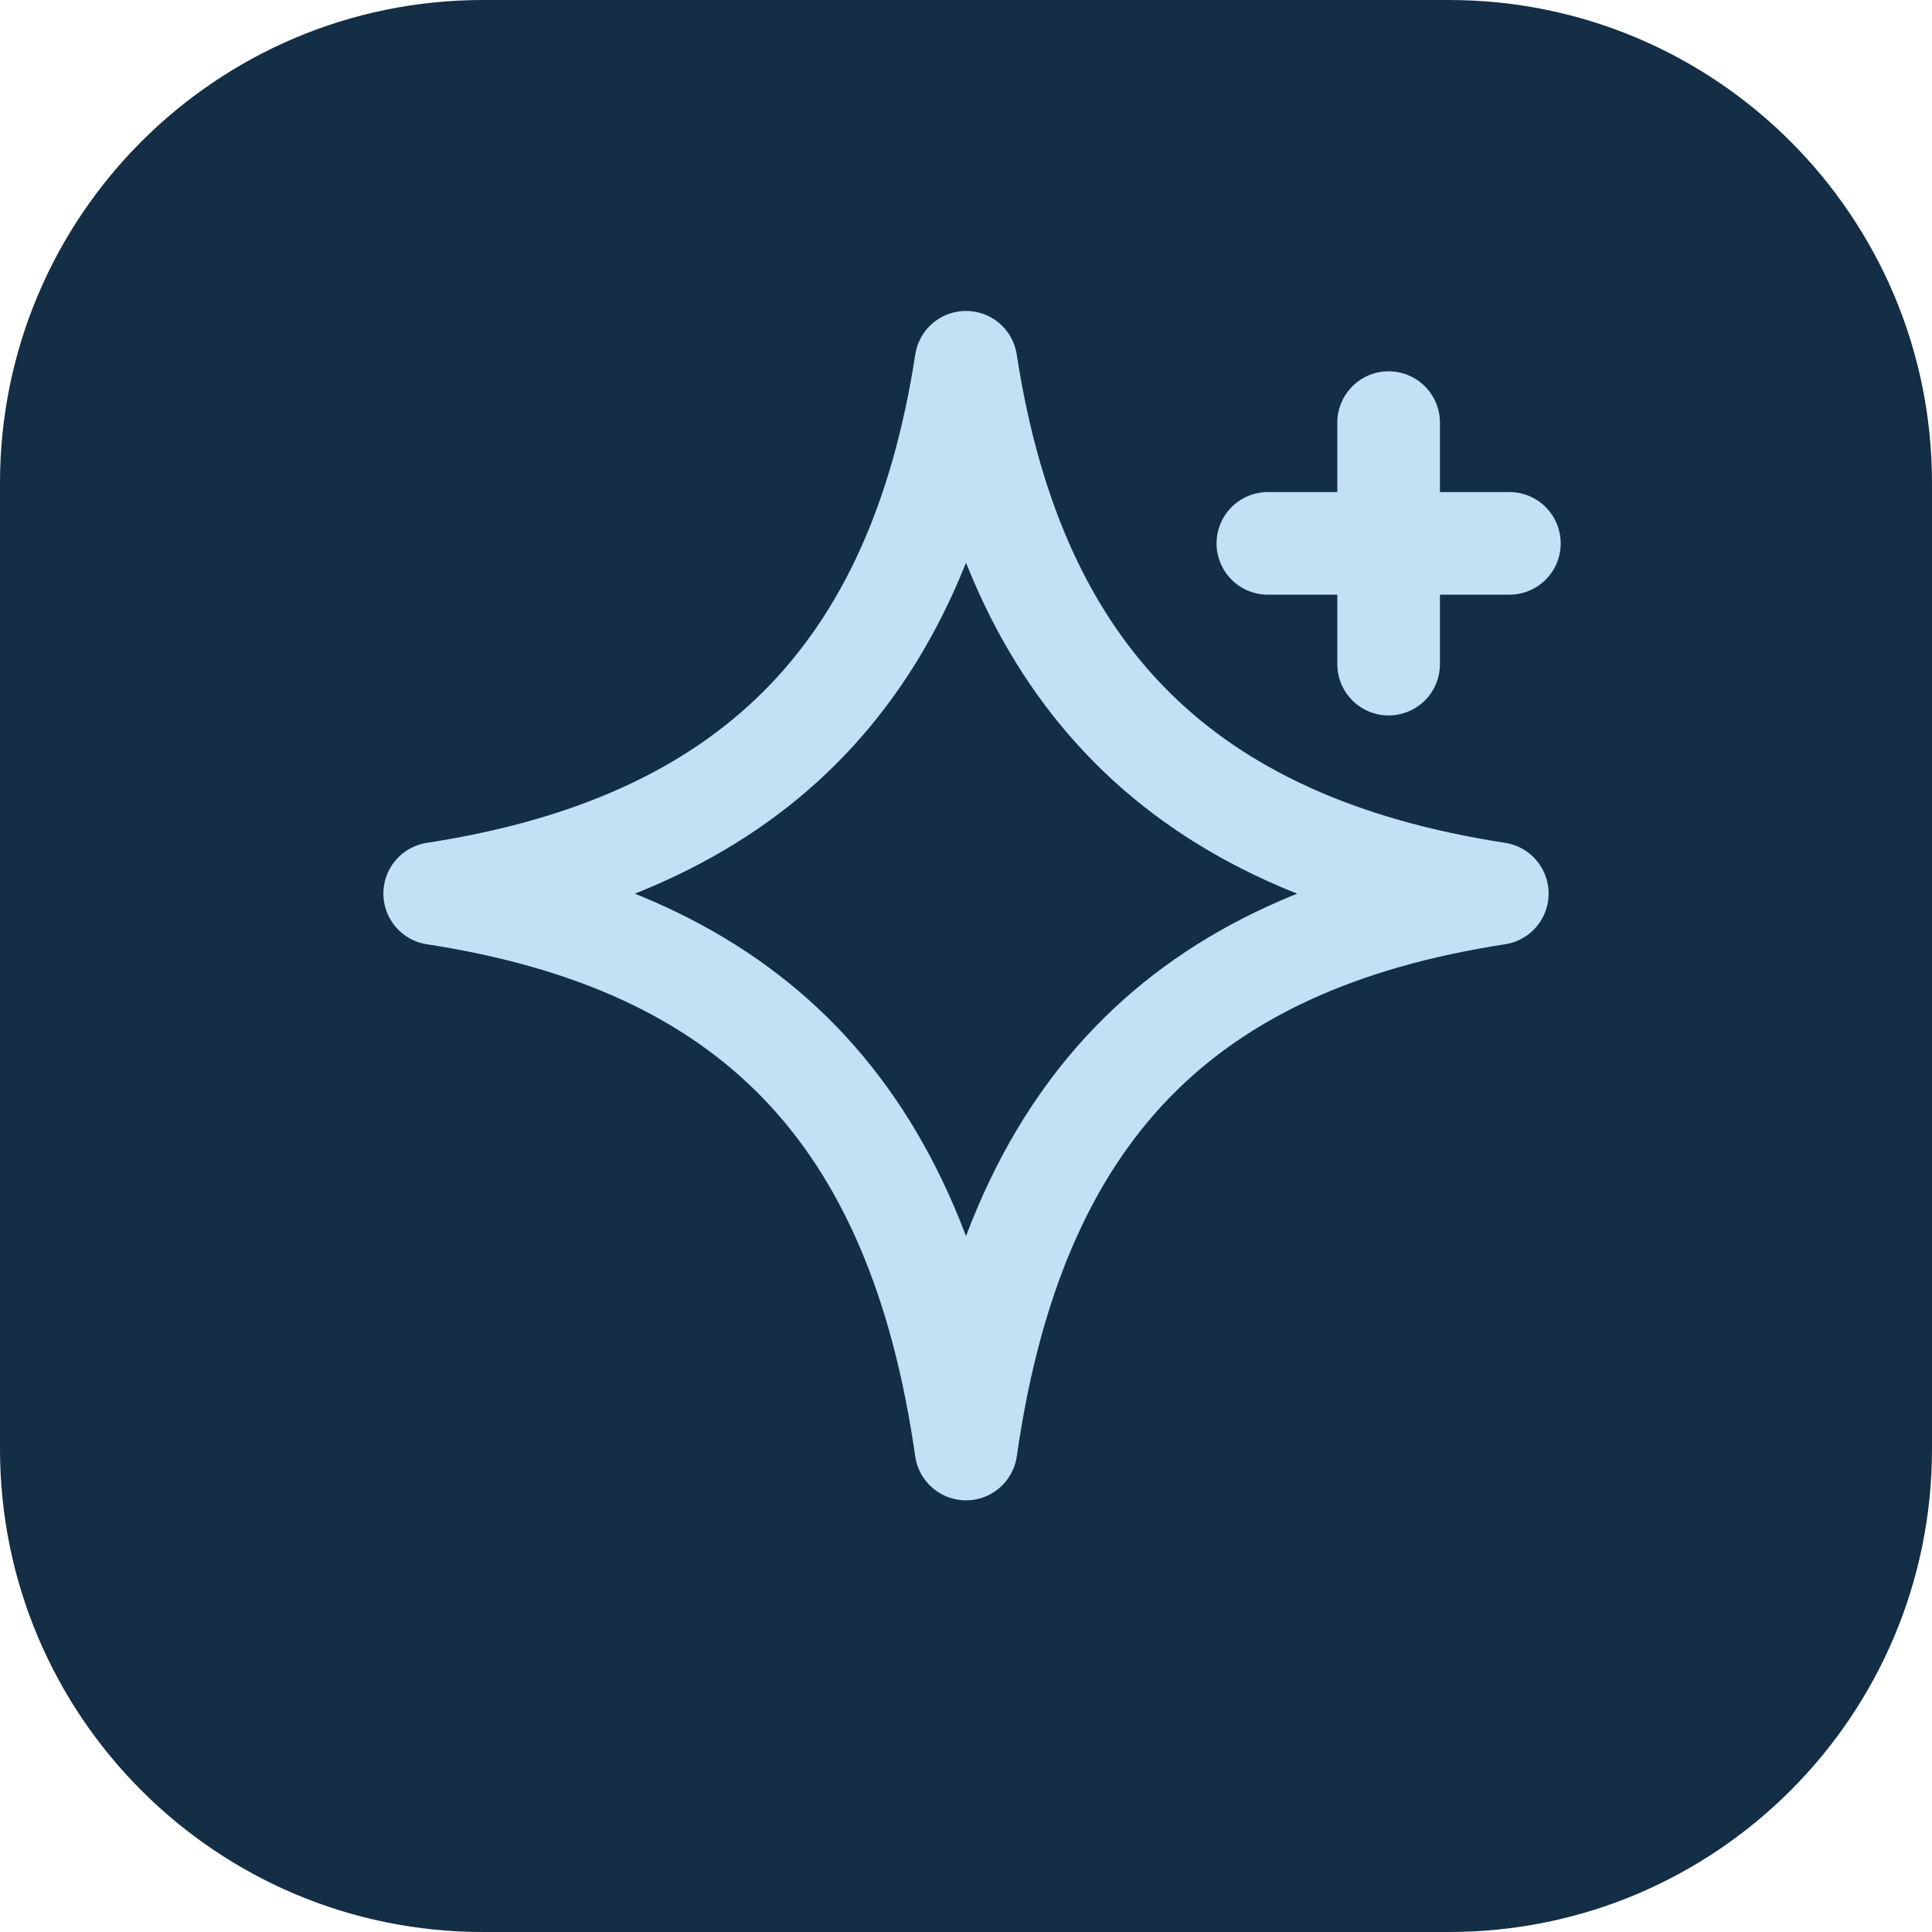
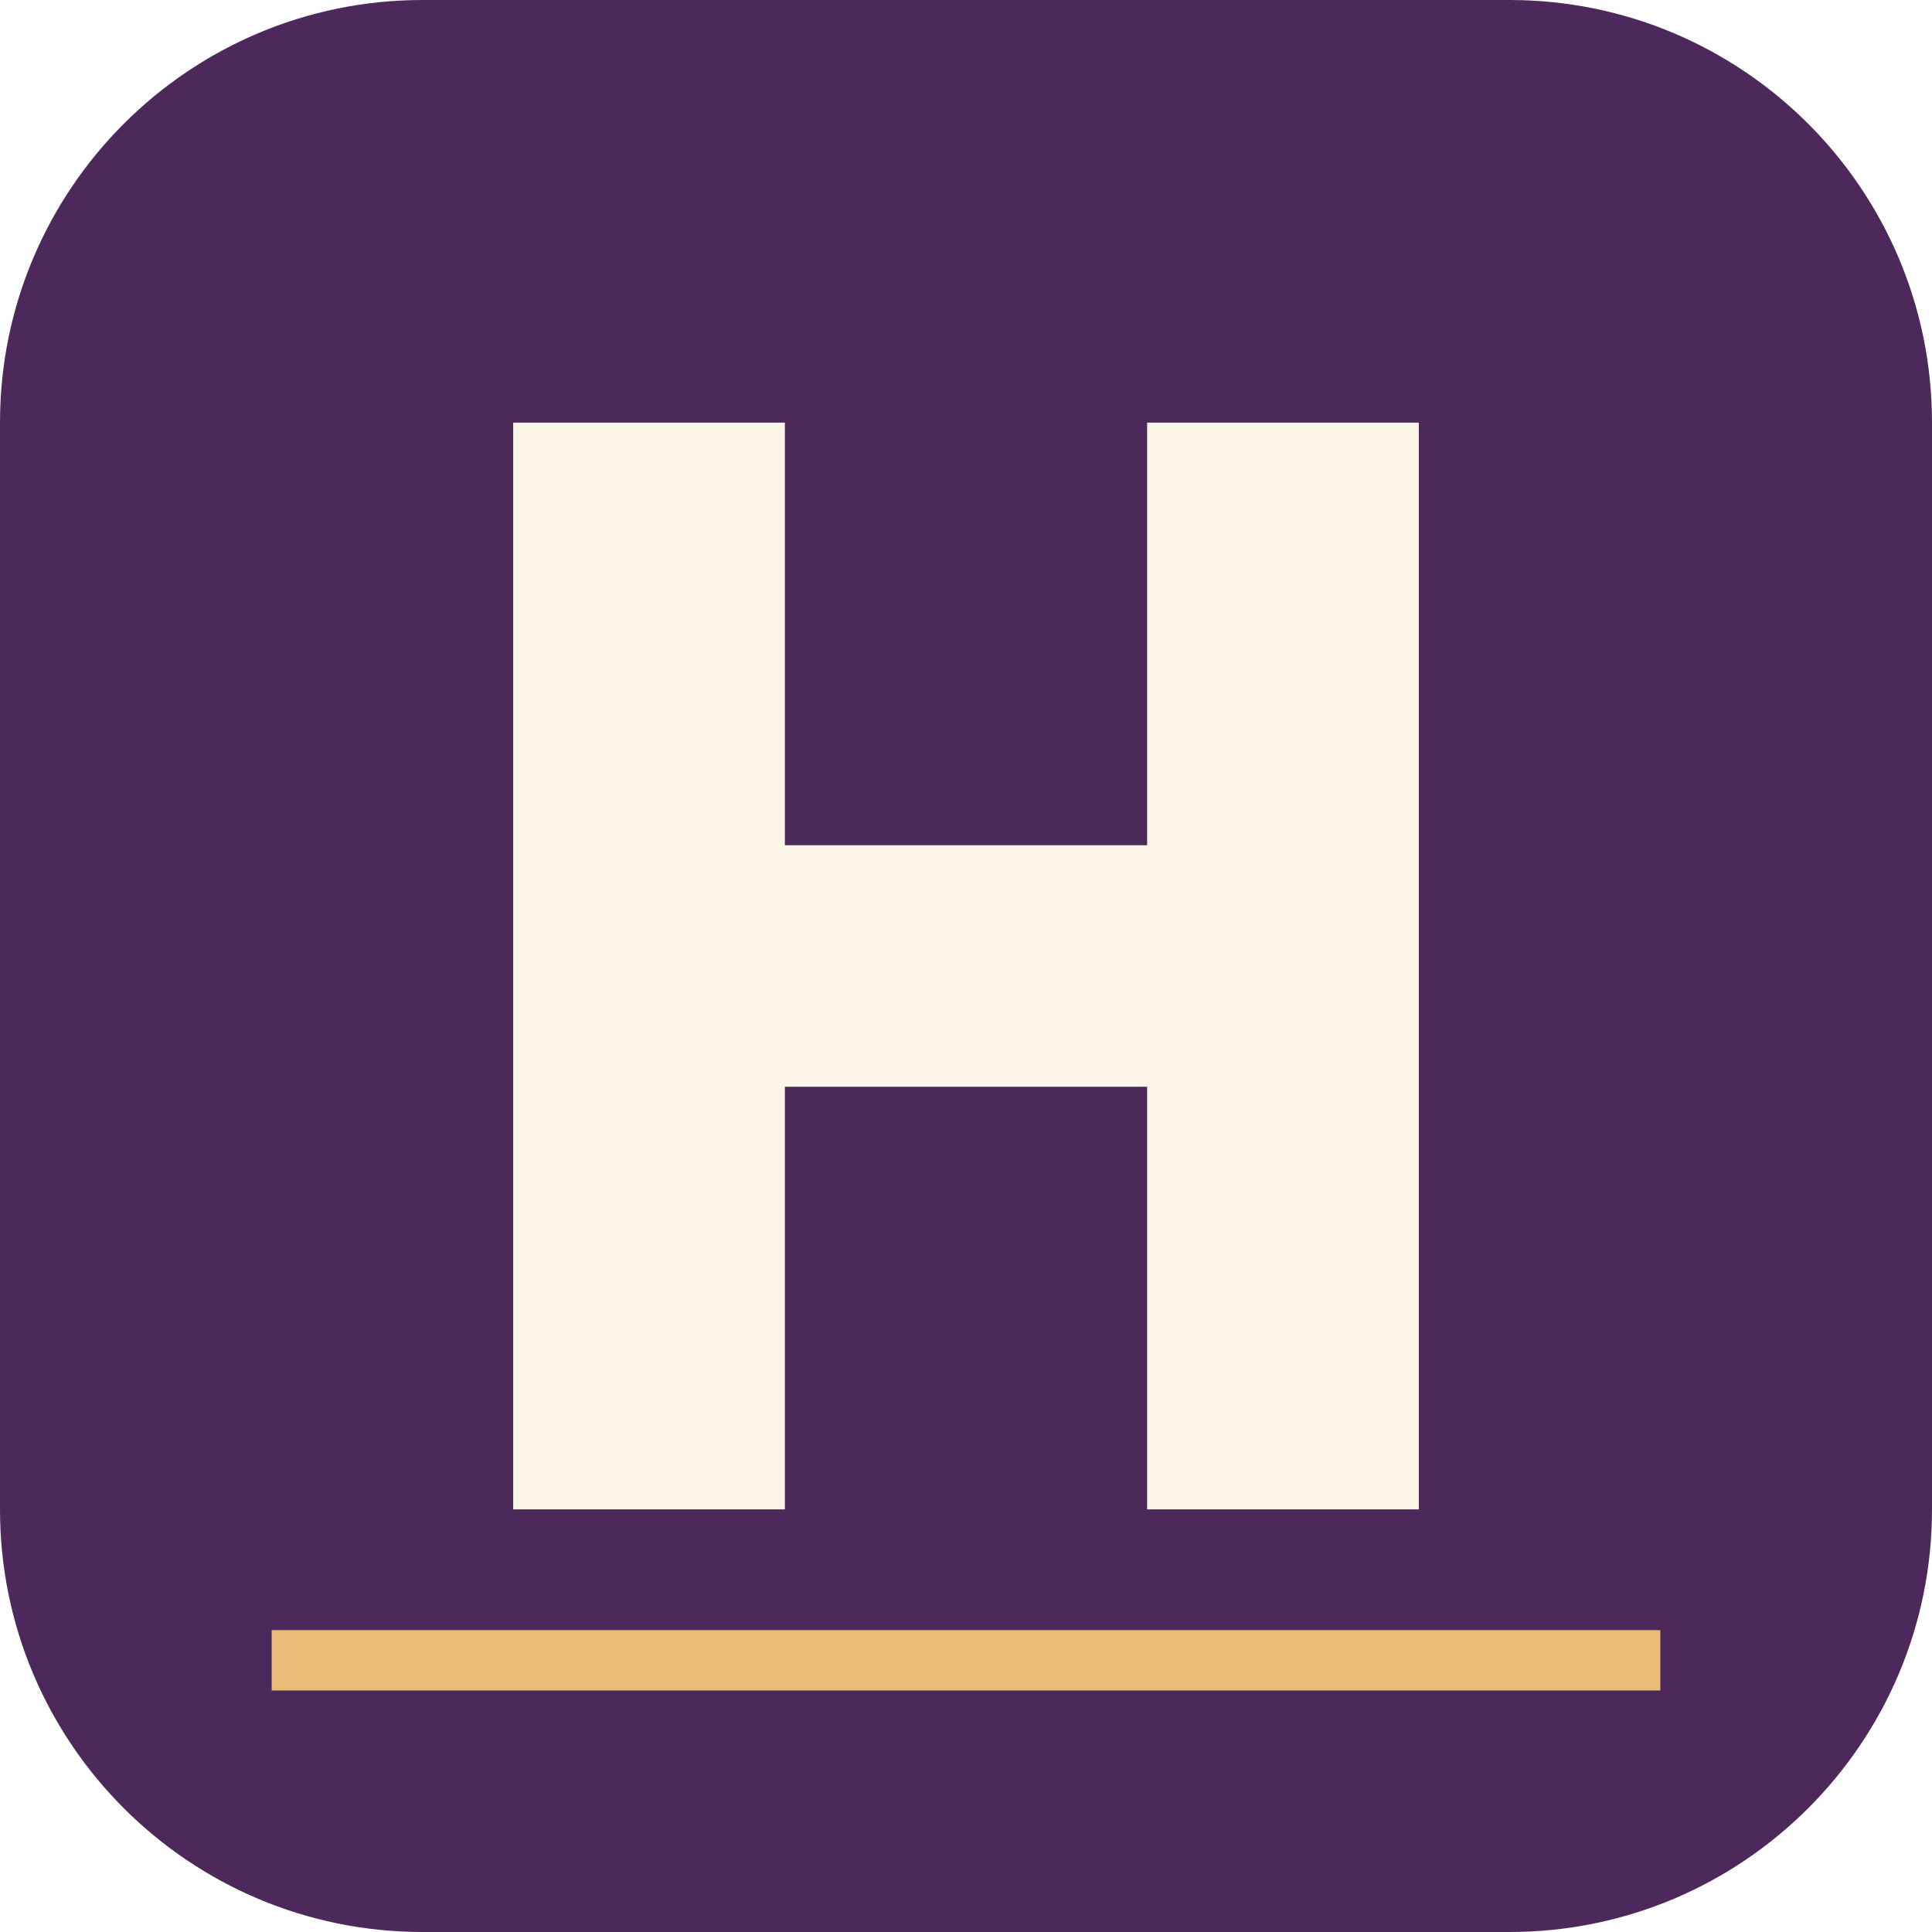
- <svg xmlns="http://www.w3.org/2000/svg" viewBox="0 0 32 32">
-   <rect width="32" height="32" rx="8" fill="#132e45" />
-   <g transform="translate(4 4)" fill="none" stroke="#c3e1f5" stroke-width="1.7" stroke-linecap="round" stroke-linejoin="round">
-     <path d="M12 2c.8 5.2 3.6 8 8.8 8.8C15.6 11.6 12.8 14.4 12 20c-.8-5.6-3.6-8.4-8.8-9.2C8.4 10 11.2 7.2 12 2Z" />
-     <path d="M19 3v4M21 5h-4" />
-   </g>
+ <svg xmlns="http://www.w3.org/2000/svg" viewBox="0 0 64 64">
+   <rect width="64" height="64" rx="14" fill="#4d285b" />
+   <path d="M17 14h9v14h12V14h9v36h-9V36H26v14h-9z" fill="#fcf6e9" />
+   <path d="M9 55h46" stroke="#e9bc77" stroke-width="2" />
</svg>
